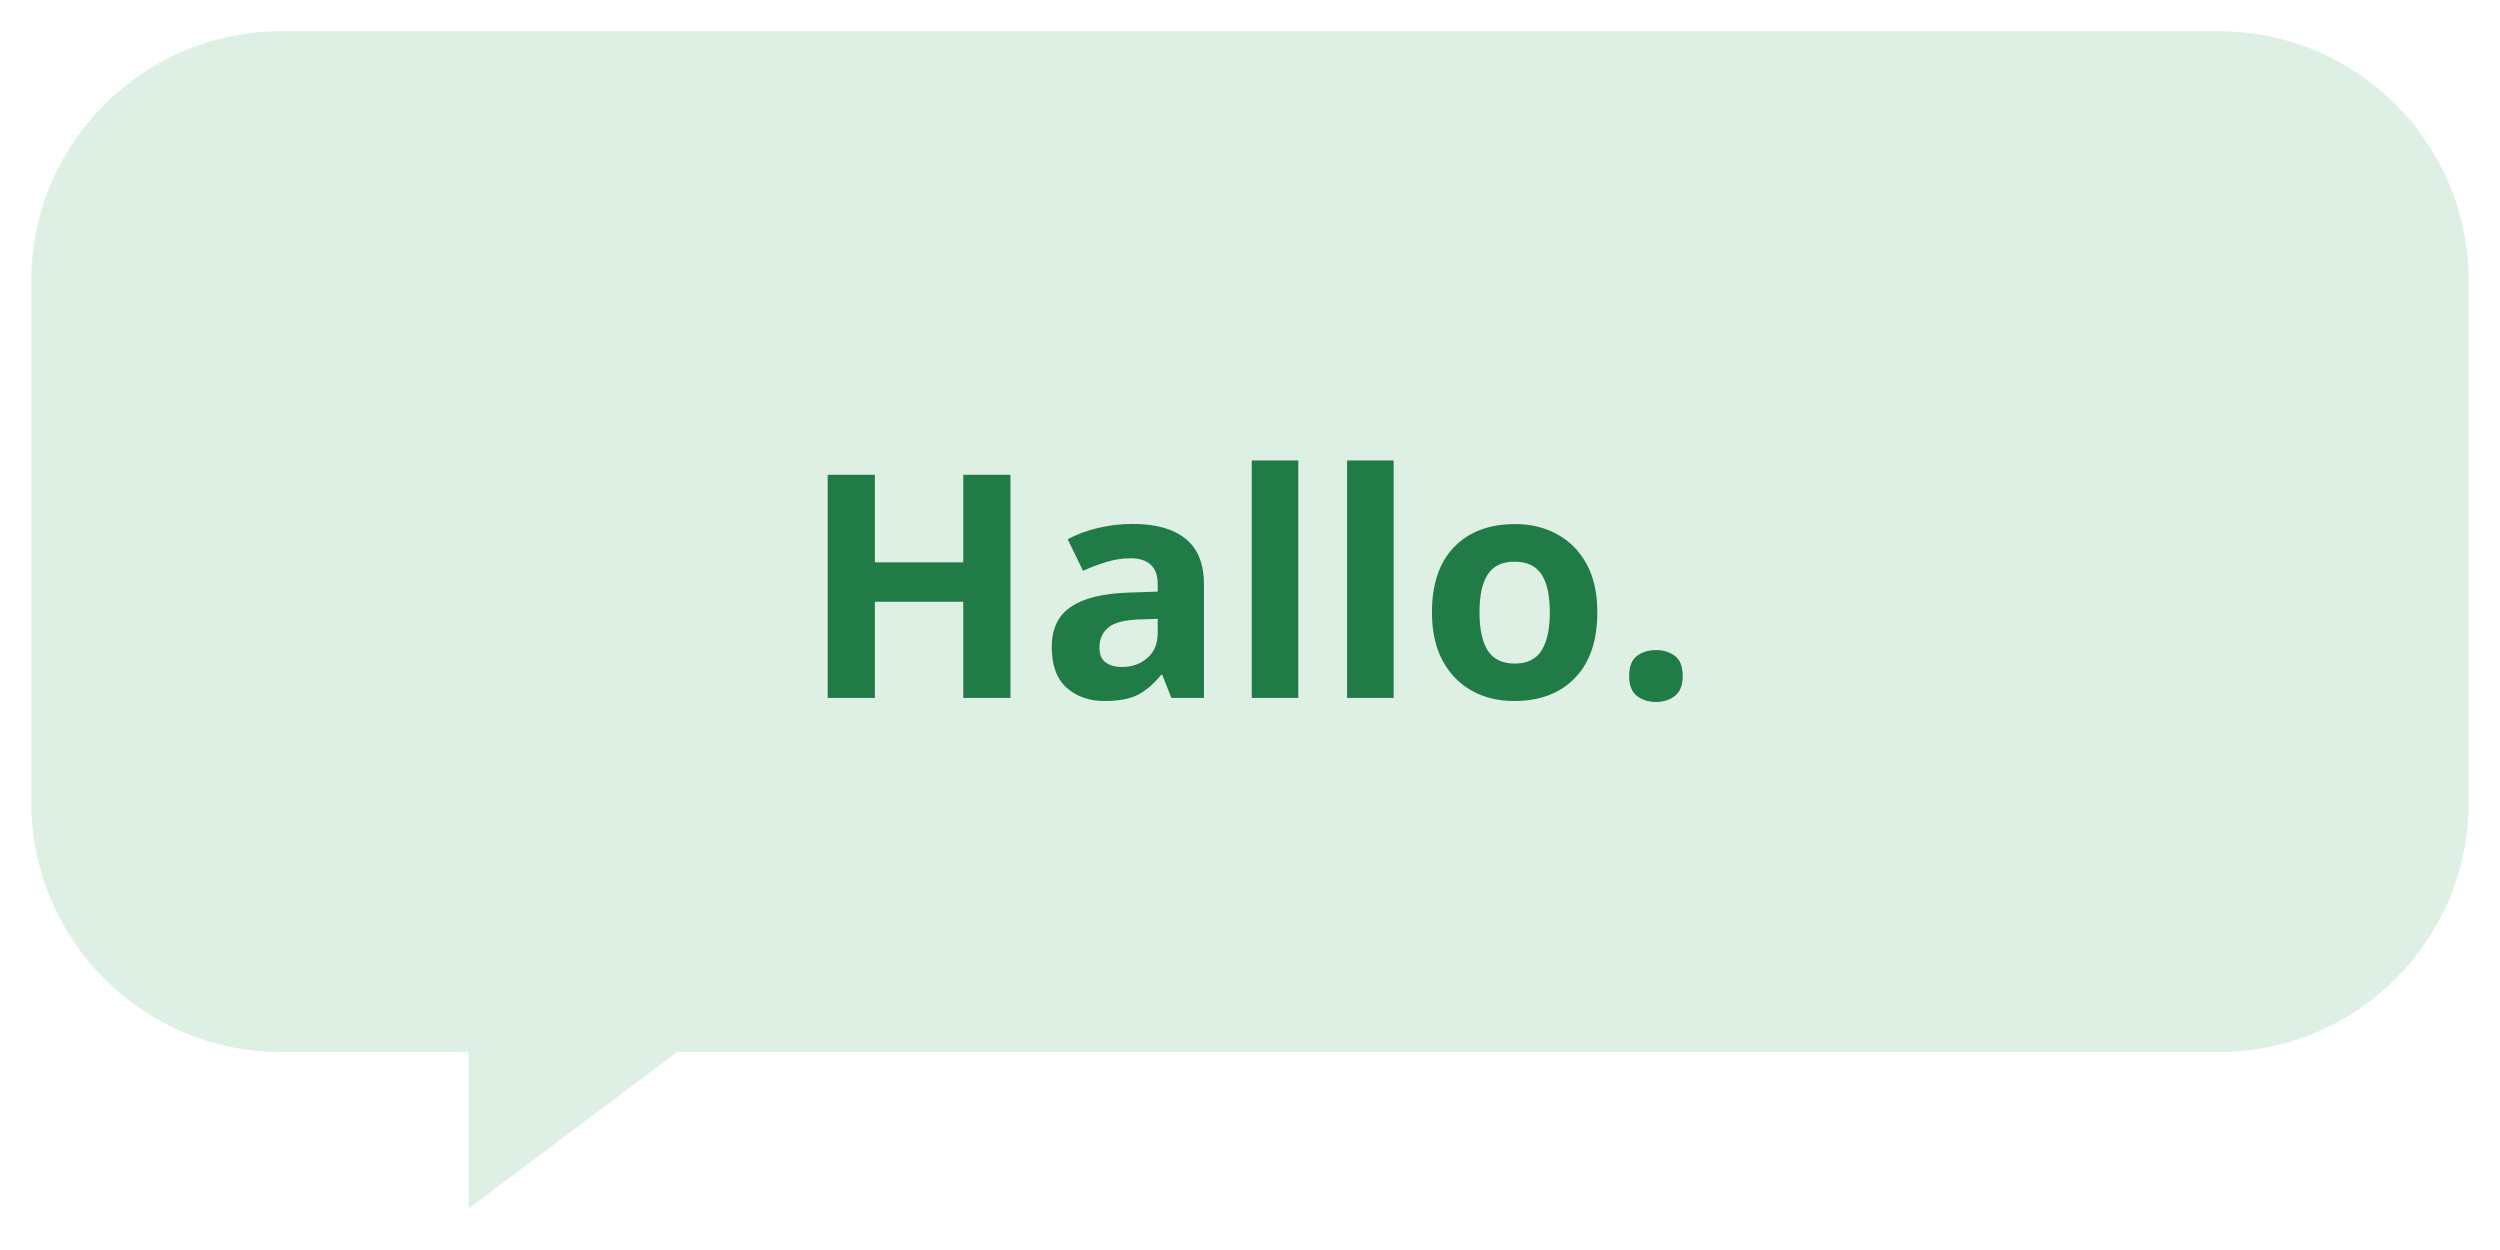
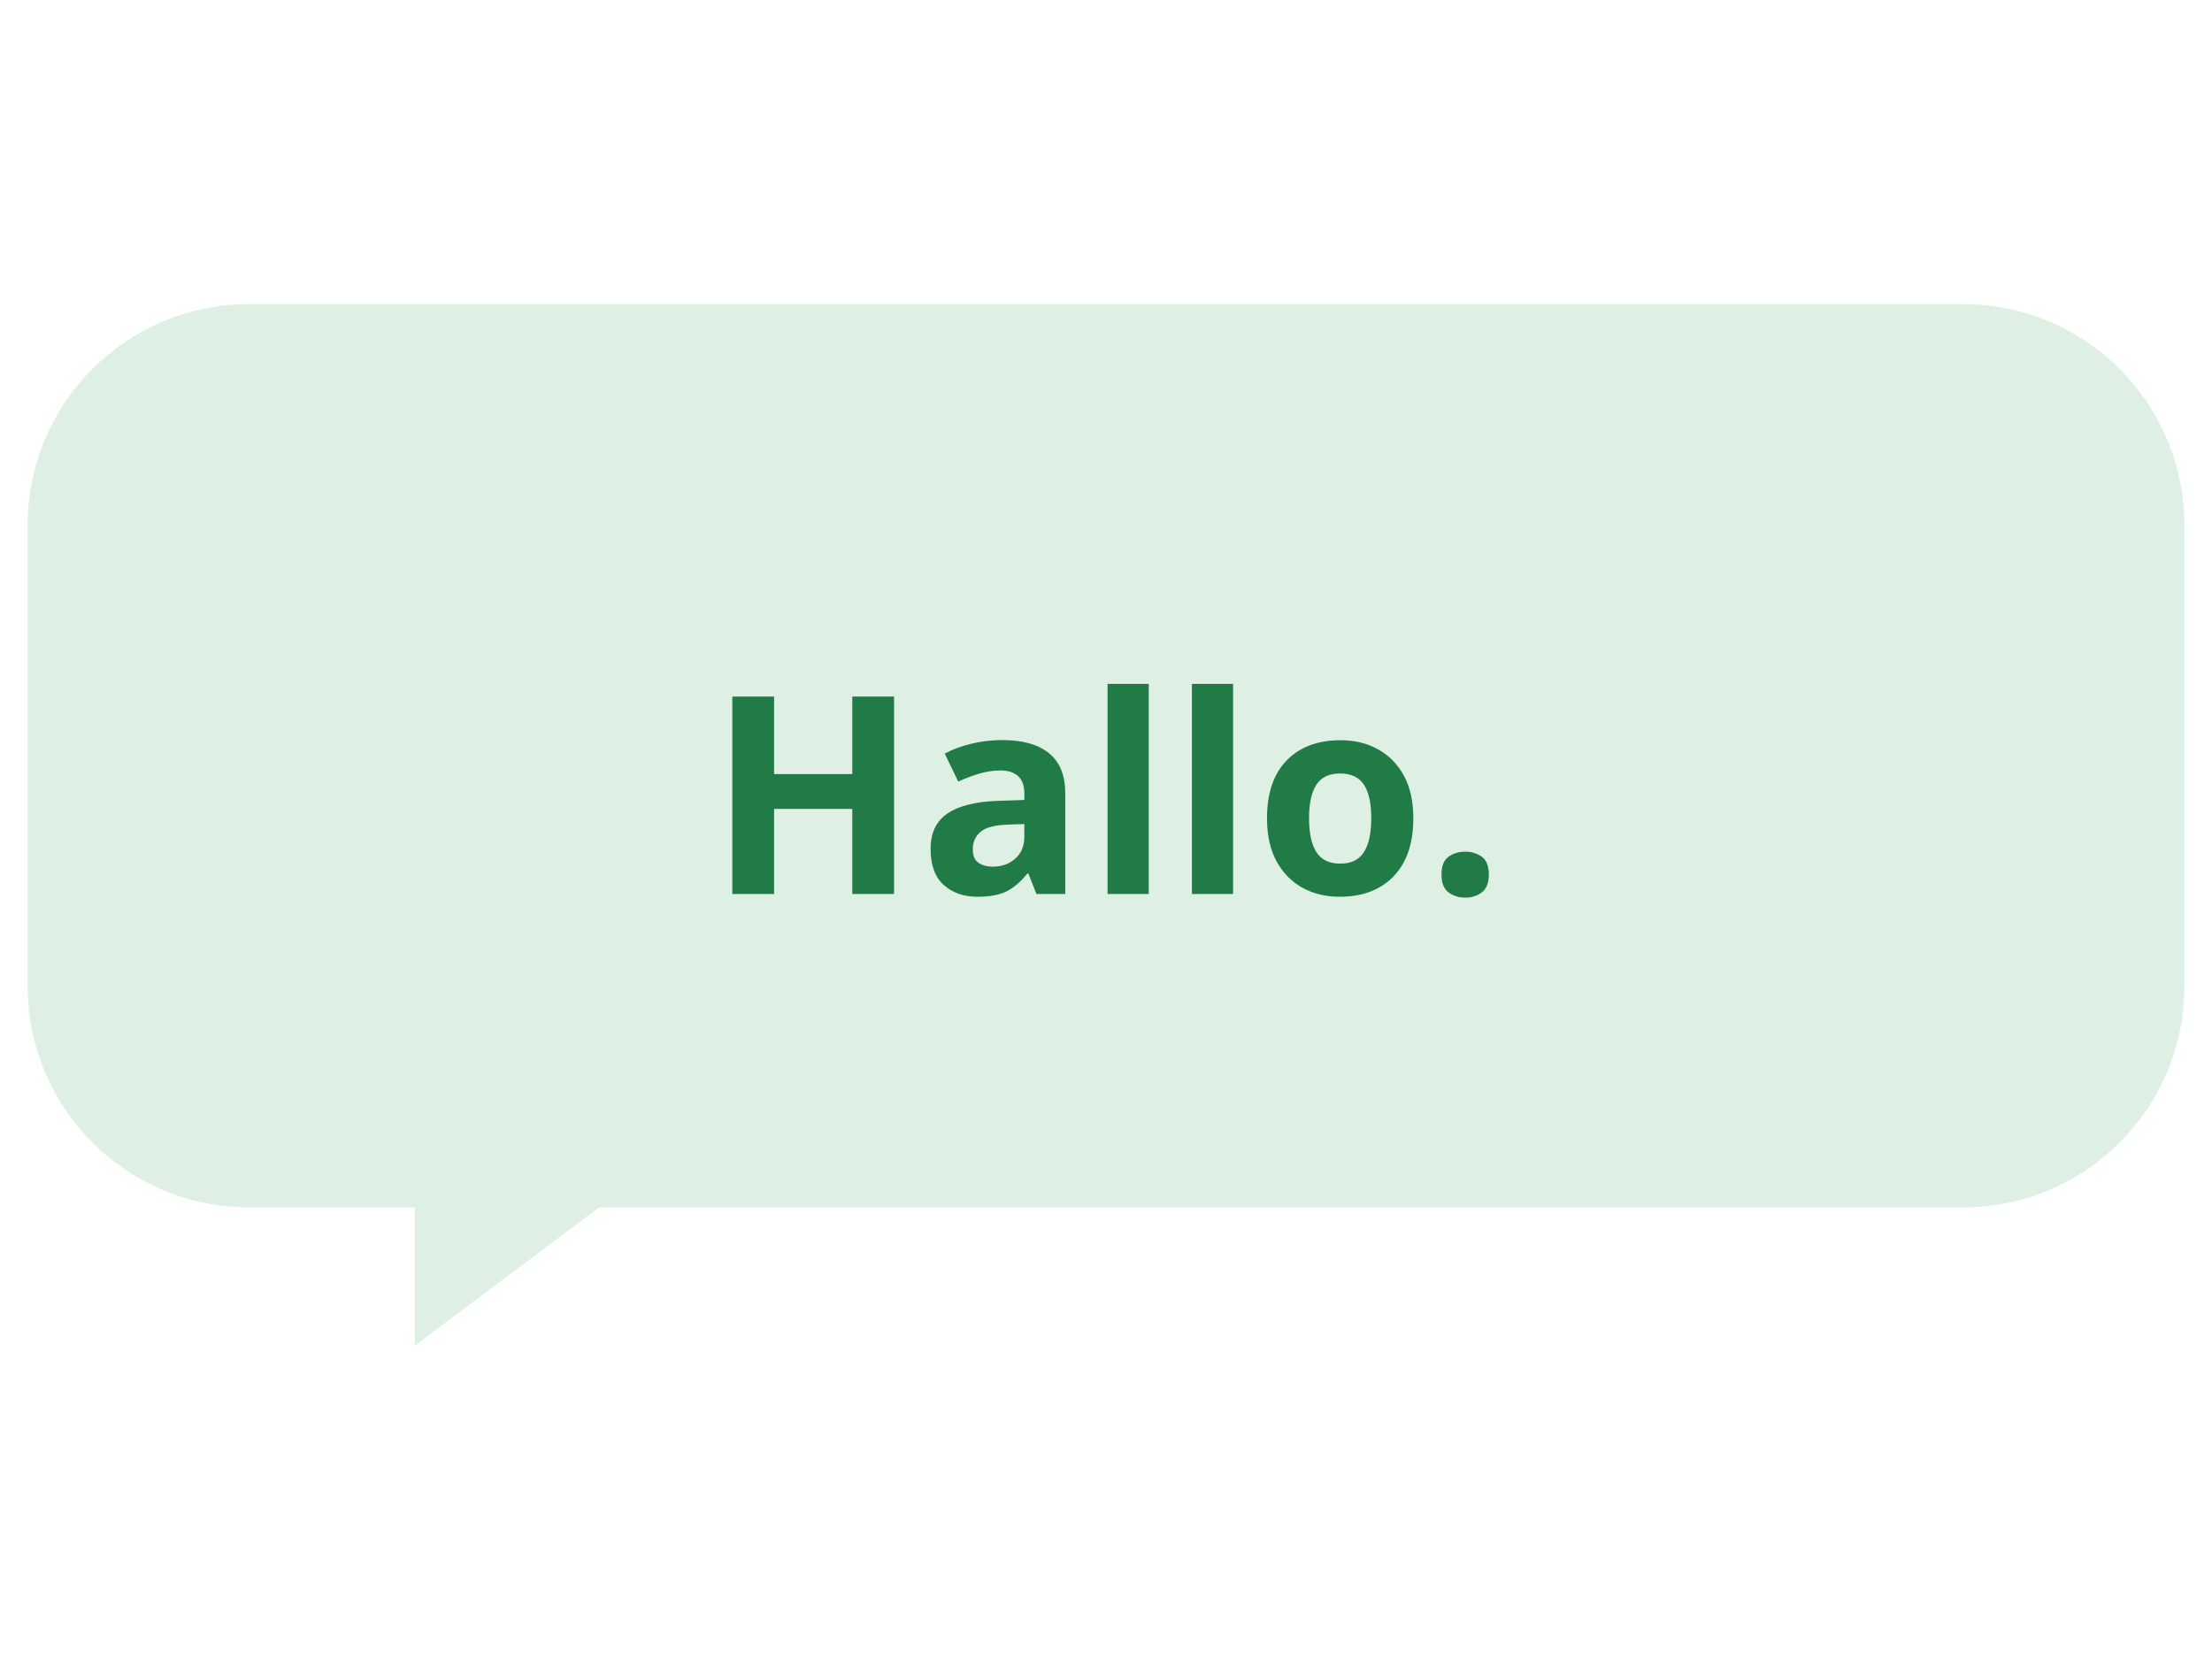
- <svg xmlns="http://www.w3.org/2000/svg" width="240" height="120" viewBox="0 0 240 120">
+ <svg xmlns="http://www.w3.org/2000/svg" width="240" height="180" viewBox="0 -30 240 180">
  <rect x="3" y="3" width="234" height="98" rx="24" fill="#deefe3" />
  <path d="M45 98v18l24-18" fill="#deefe3" />
  <text x="120" y="67" text-anchor="middle" font-family="system-ui,sans-serif" font-size="30" font-weight="700" fill="#217b47">Hallo.</text>
</svg>
